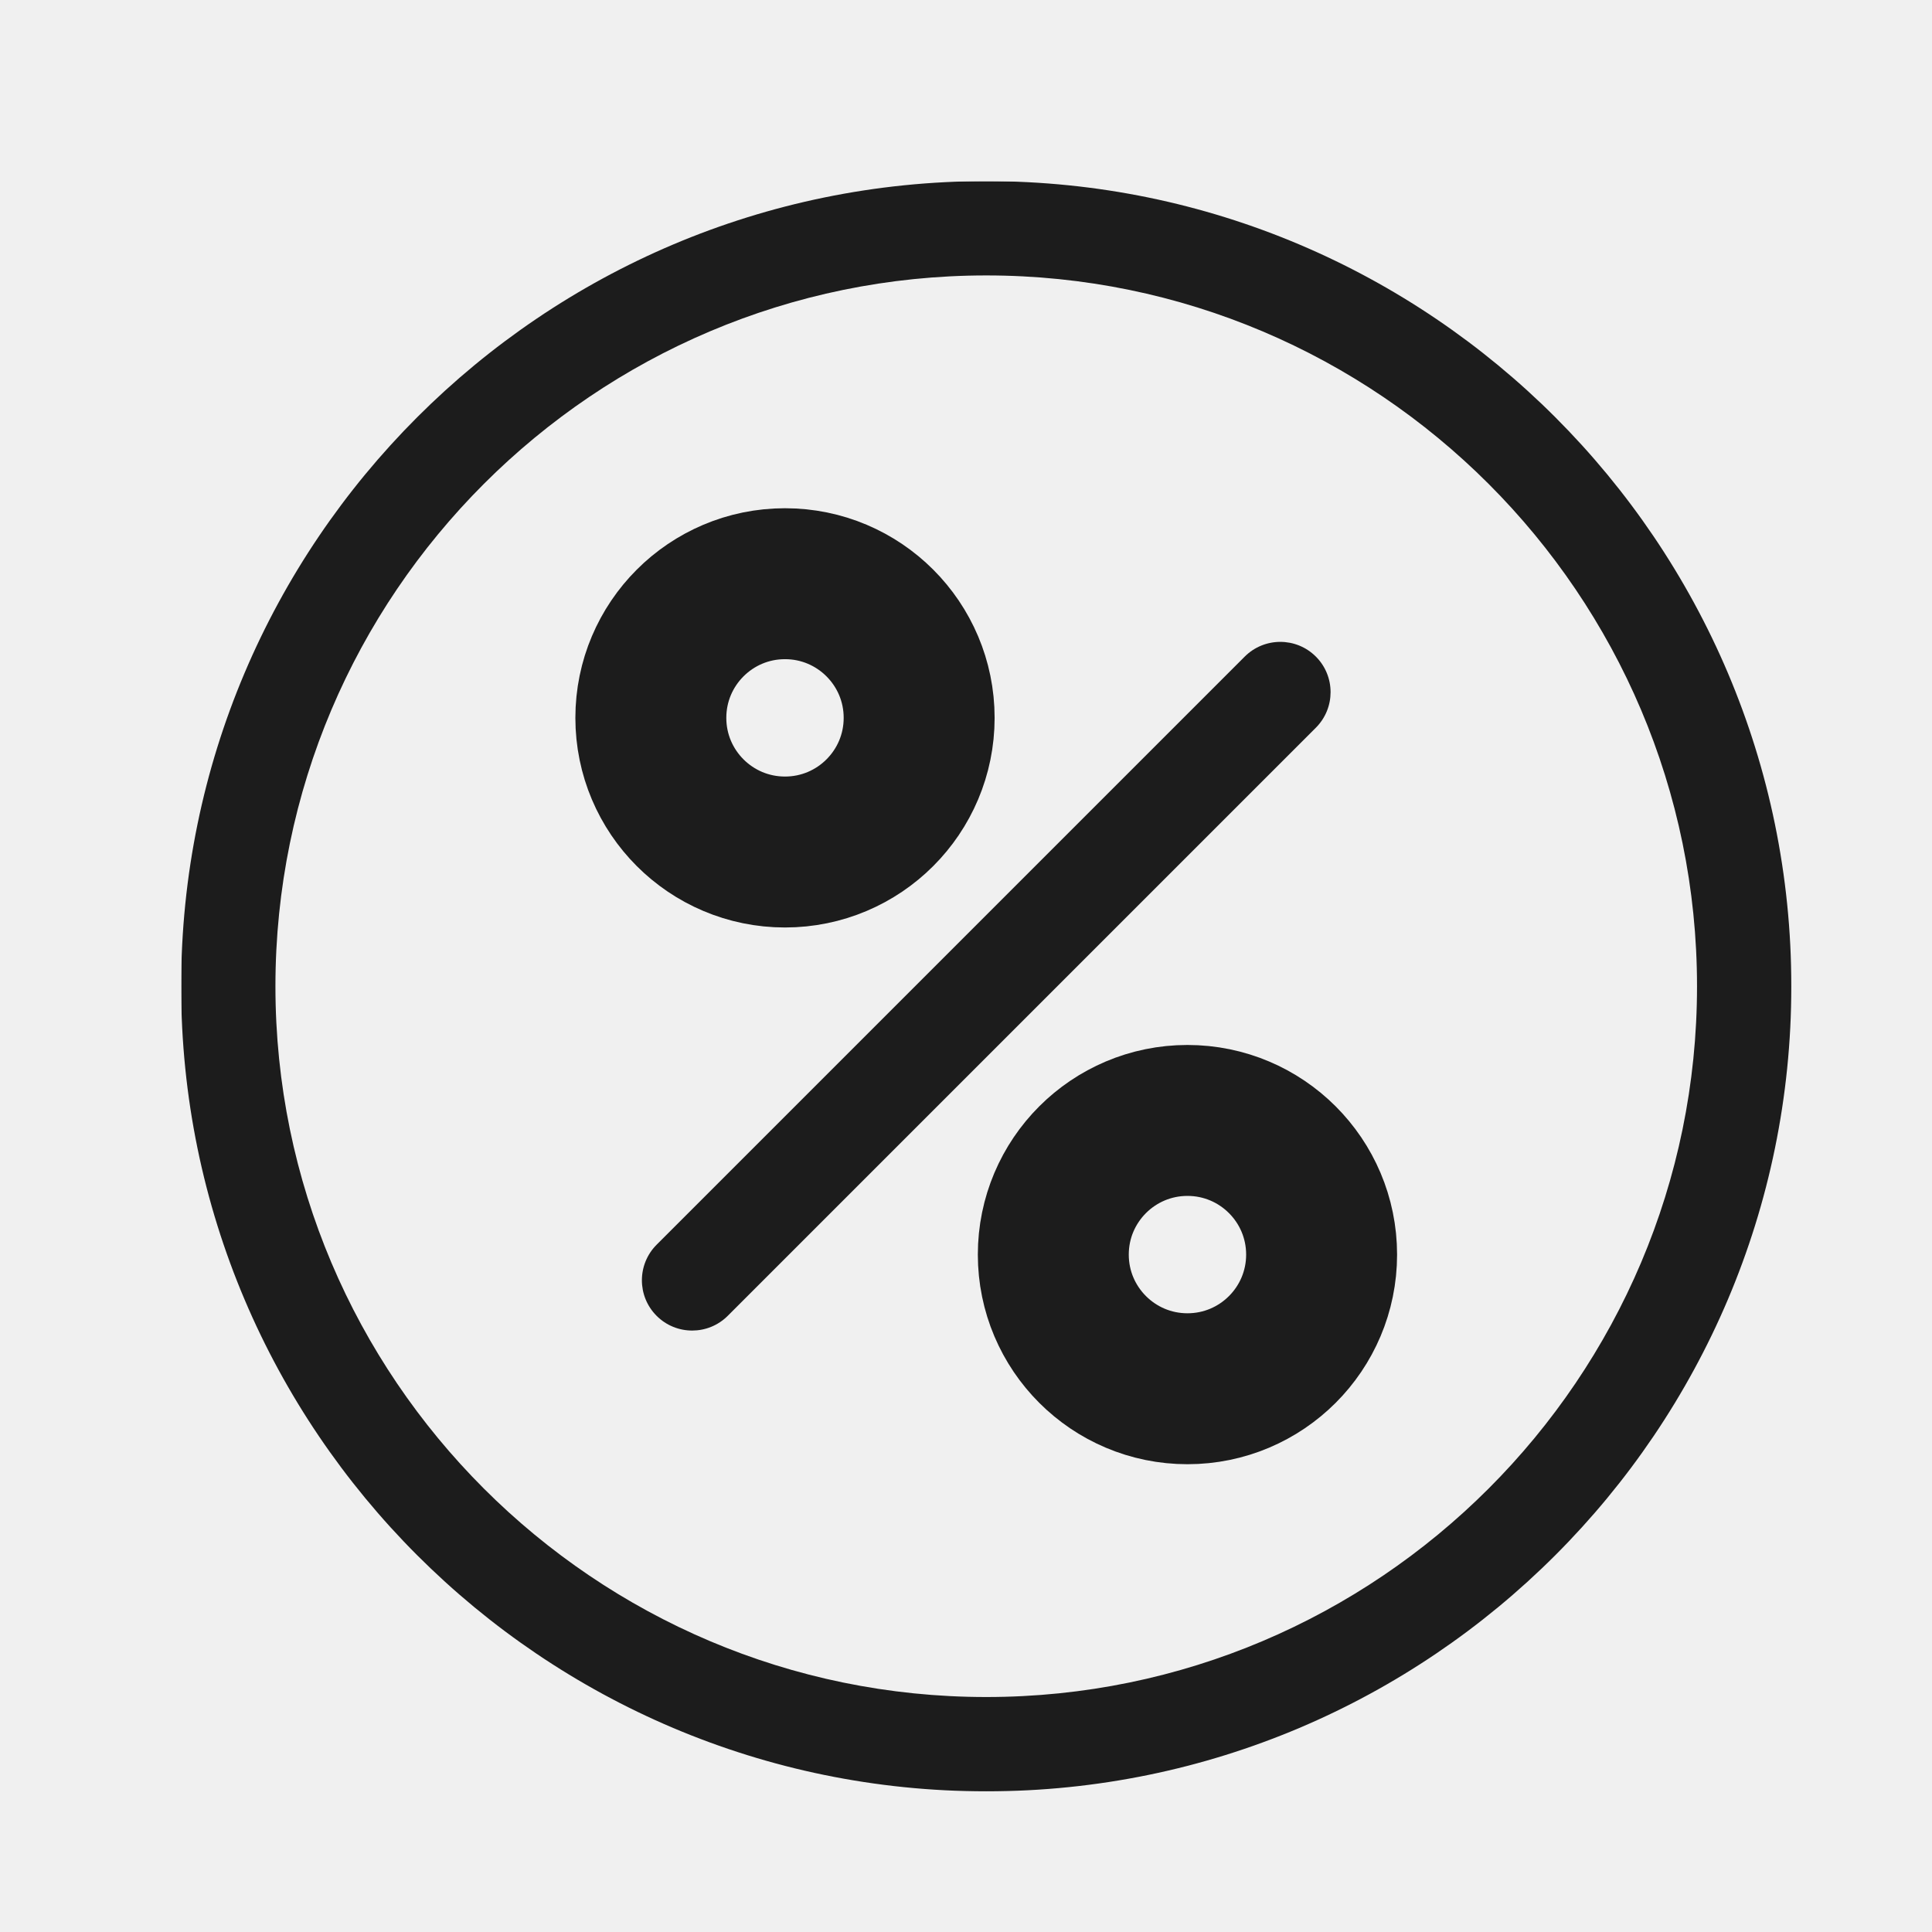
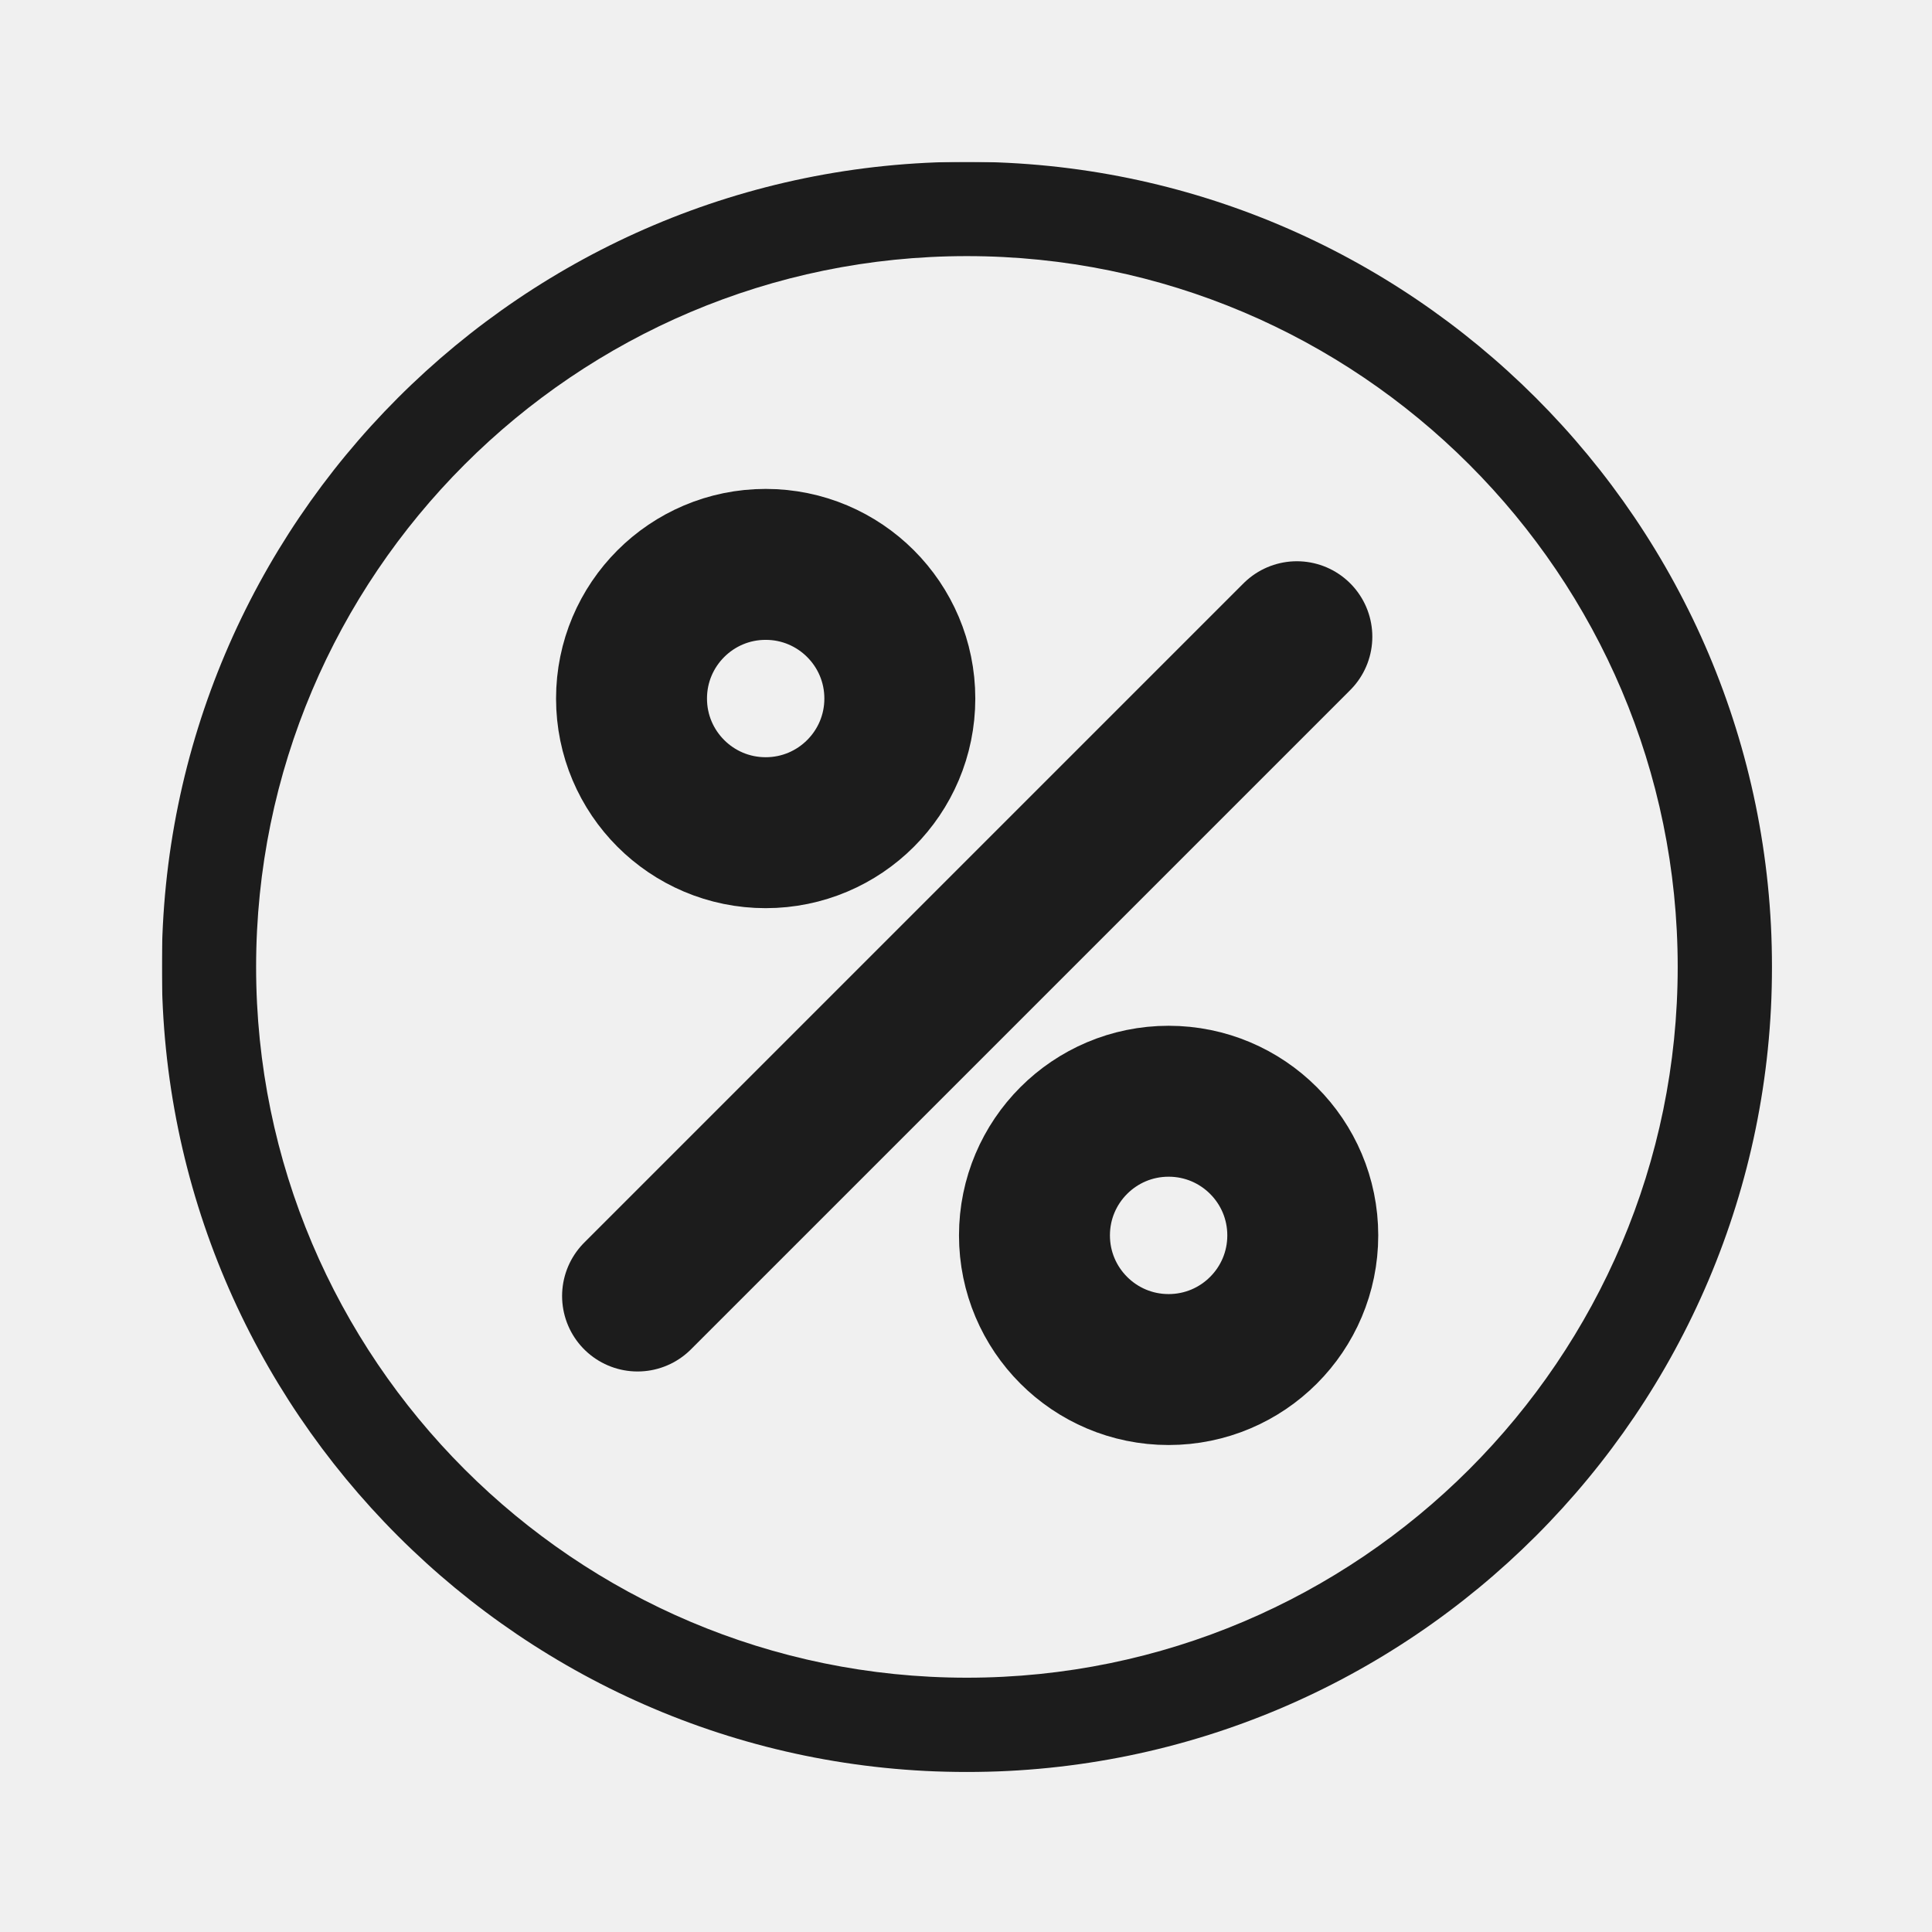
<svg xmlns="http://www.w3.org/2000/svg" width="16" height="16" viewBox="0 0 16 16" fill="none">
  <g clip-path="url(#clip0_481_3271)">
    <mask id="path-1-inside-1_481_3271" fill="white">
-       <path d="M8.168 1.5C4.491 1.5 1.5 4.491 1.5 8.168C1.5 11.844 4.491 14.835 8.168 14.835C11.844 14.835 14.835 11.844 14.835 8.168C14.835 4.491 11.844 1.5 8.168 1.5ZM8.168 14.054C4.922 14.054 2.281 11.413 2.281 8.168C2.281 4.922 4.922 2.281 8.168 2.281C11.413 2.281 14.054 4.922 14.054 8.168C14.054 11.413 11.413 14.054 8.168 14.054Z" />
+       <path d="M8.007 1.34C4.331 1.34 1.34 4.331 1.34 8.008C1.34 11.684 4.331 14.675 8.007 14.675C11.684 14.675 14.675 11.684 14.675 8.008C14.675 4.331 11.684 1.34 8.007 1.34ZM8.007 13.894C4.762 13.894 2.121 11.253 2.121 8.008C2.121 4.762 4.762 2.121 8.007 2.121C11.253 2.121 13.894 4.762 13.894 8.008C13.894 11.253 11.253 13.894 8.007 13.894Z" />
    </mask>
-     <path d="M8.168 1.5C4.491 1.5 1.5 4.491 1.5 8.168C1.5 11.844 4.491 14.835 8.168 14.835C11.844 14.835 14.835 11.844 14.835 8.168C14.835 4.491 11.844 1.5 8.168 1.5ZM8.168 14.054C4.922 14.054 2.281 11.413 2.281 8.168C2.281 4.922 4.922 2.281 8.168 2.281C11.413 2.281 14.054 4.922 14.054 8.168C14.054 11.413 11.413 14.054 8.168 14.054Z" stroke="#1C1C1C" stroke-width="2.5" mask="url(#path-1-inside-1_481_3271)" />
-     <rect x="10.603" y="5.143" width="0.833" height="7.721" rx="0.417" transform="rotate(45 10.6028 5.14294)" fill="#1C1C1C" />
-     <ellipse cx="6.501" cy="5.945" rx="1.111" ry="1.111" stroke="#1C1C1C" stroke-width="1.25" />
-     <ellipse cx="9.834" cy="10.39" rx="1.111" ry="1.111" stroke="#1C1C1C" stroke-width="1.25" />
+     <path d="M8.007 1.34C4.331 1.34 1.34 4.331 1.34 8.008C1.34 11.684 4.331 14.675 8.007 14.675C11.684 14.675 14.675 11.684 14.675 8.008C14.675 4.331 11.684 1.34 8.007 1.34ZM8.007 13.894C4.762 13.894 2.121 11.253 2.121 8.008C2.121 4.762 4.762 2.121 8.007 2.121C11.253 2.121 13.894 4.762 13.894 8.008C13.894 11.253 11.253 13.894 8.007 13.894Z" stroke="#1C1C1C" stroke-width="2.5" mask="url(#path-1-inside-1_481_3271)" />
+     <path d="M10.74 5.273L5.28 10.733" stroke="#1C1C1C" stroke-width="1.25" stroke-linecap="round" />
+     <ellipse cx="6.341" cy="5.785" rx="1.111" ry="1.111" stroke="#1C1C1C" stroke-width="1.25" />
+     <ellipse cx="9.678" cy="10.231" rx="1.111" ry="1.111" stroke="#1C1C1C" stroke-width="1.25" />
  </g>
  <defs>
    <clipPath id="clip0_481_3271">
-       <rect width="13.335" height="13.335" fill="white" transform="translate(1.5 1.5)" />
+       <rect width="13.335" height="13.335" fill="white" transform="translate(1.33997 1.34)" />
    </clipPath>
  </defs>
</svg>
